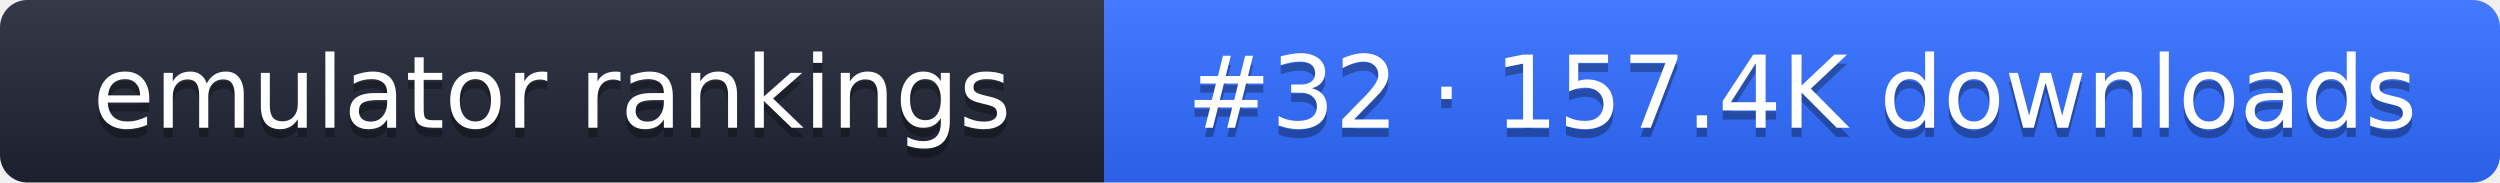
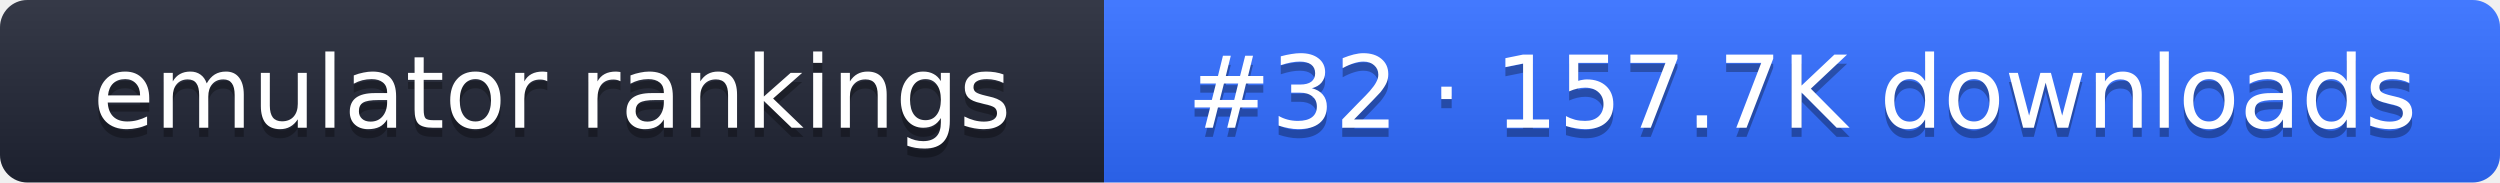
- <svg xmlns="http://www.w3.org/2000/svg" width="274" height="20" role="img" aria-label="emulator rankings: #32 · 157.4K downloads">
+ <svg xmlns="http://www.w3.org/2000/svg" width="274" height="20" role="img" aria-label="emulator rankings: #32 · 157.7K downloads">
  <linearGradient id="g" x2="0" y2="100%">
    <stop offset="0" stop-color="#fff" stop-opacity=".1" />
    <stop offset="1" stop-opacity=".1" />
  </linearGradient>
  <clipPath id="r">
    <rect width="274" height="20" rx="3" fill="#fff" />
  </clipPath>
  <g clip-path="url(#r)">
    <rect width="121" height="20" fill="#1f2433" />
    <rect x="121" width="153" height="20" fill="#2f6bff" />
    <rect width="274" height="20" fill="url(#g)" />
  </g>
  <g fill="#fff" text-anchor="middle" font-family="Verdana,DejaVu Sans,sans-serif" font-size="11">
    <text x="60.5" y="15" fill="#010101" fill-opacity=".3">emulator rankings</text>
    <text x="60.5" y="14">emulator rankings</text>
-     <text x="197.5" y="15" fill="#010101" fill-opacity=".3">#32 · 157.4K downloads</text>
-     <text x="197.5" y="14">#32 · 157.4K downloads</text>
+     <text x="197.5" y="15" fill="#010101" fill-opacity=".3">#32 · 157.7K downloads</text>
+     <text x="197.5" y="14">#32 · 157.7K downloads</text>
  </g>
</svg>
